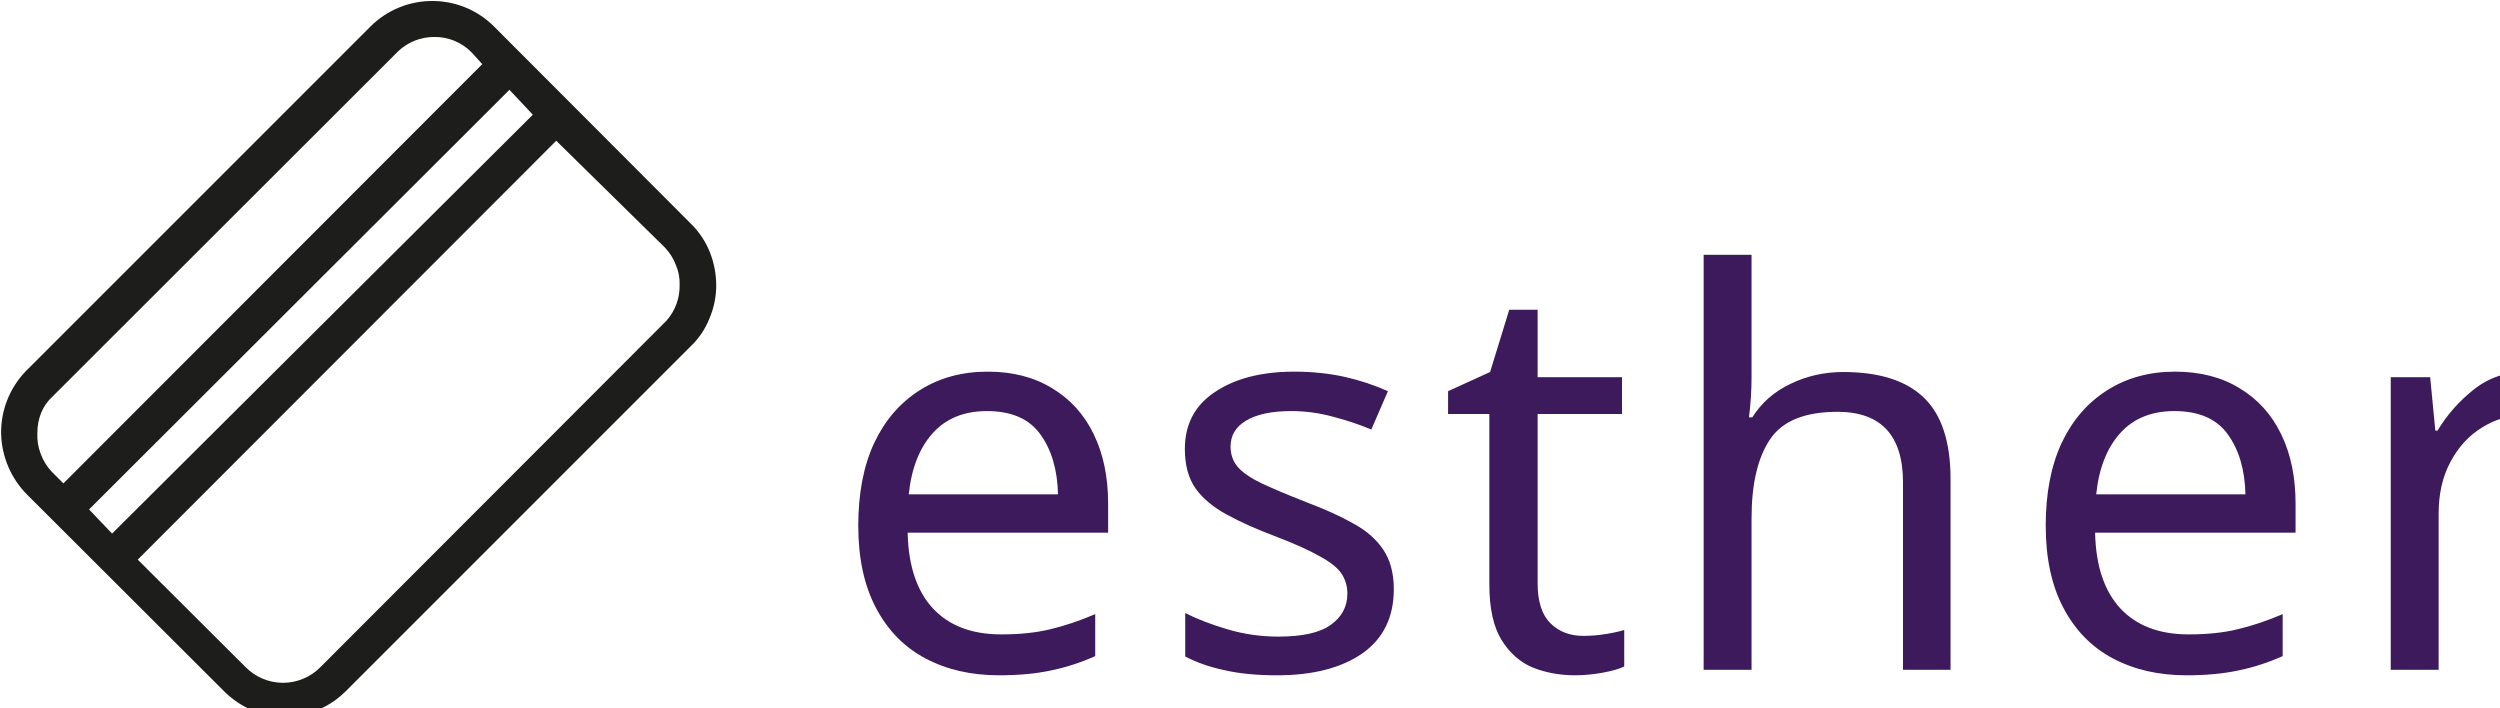
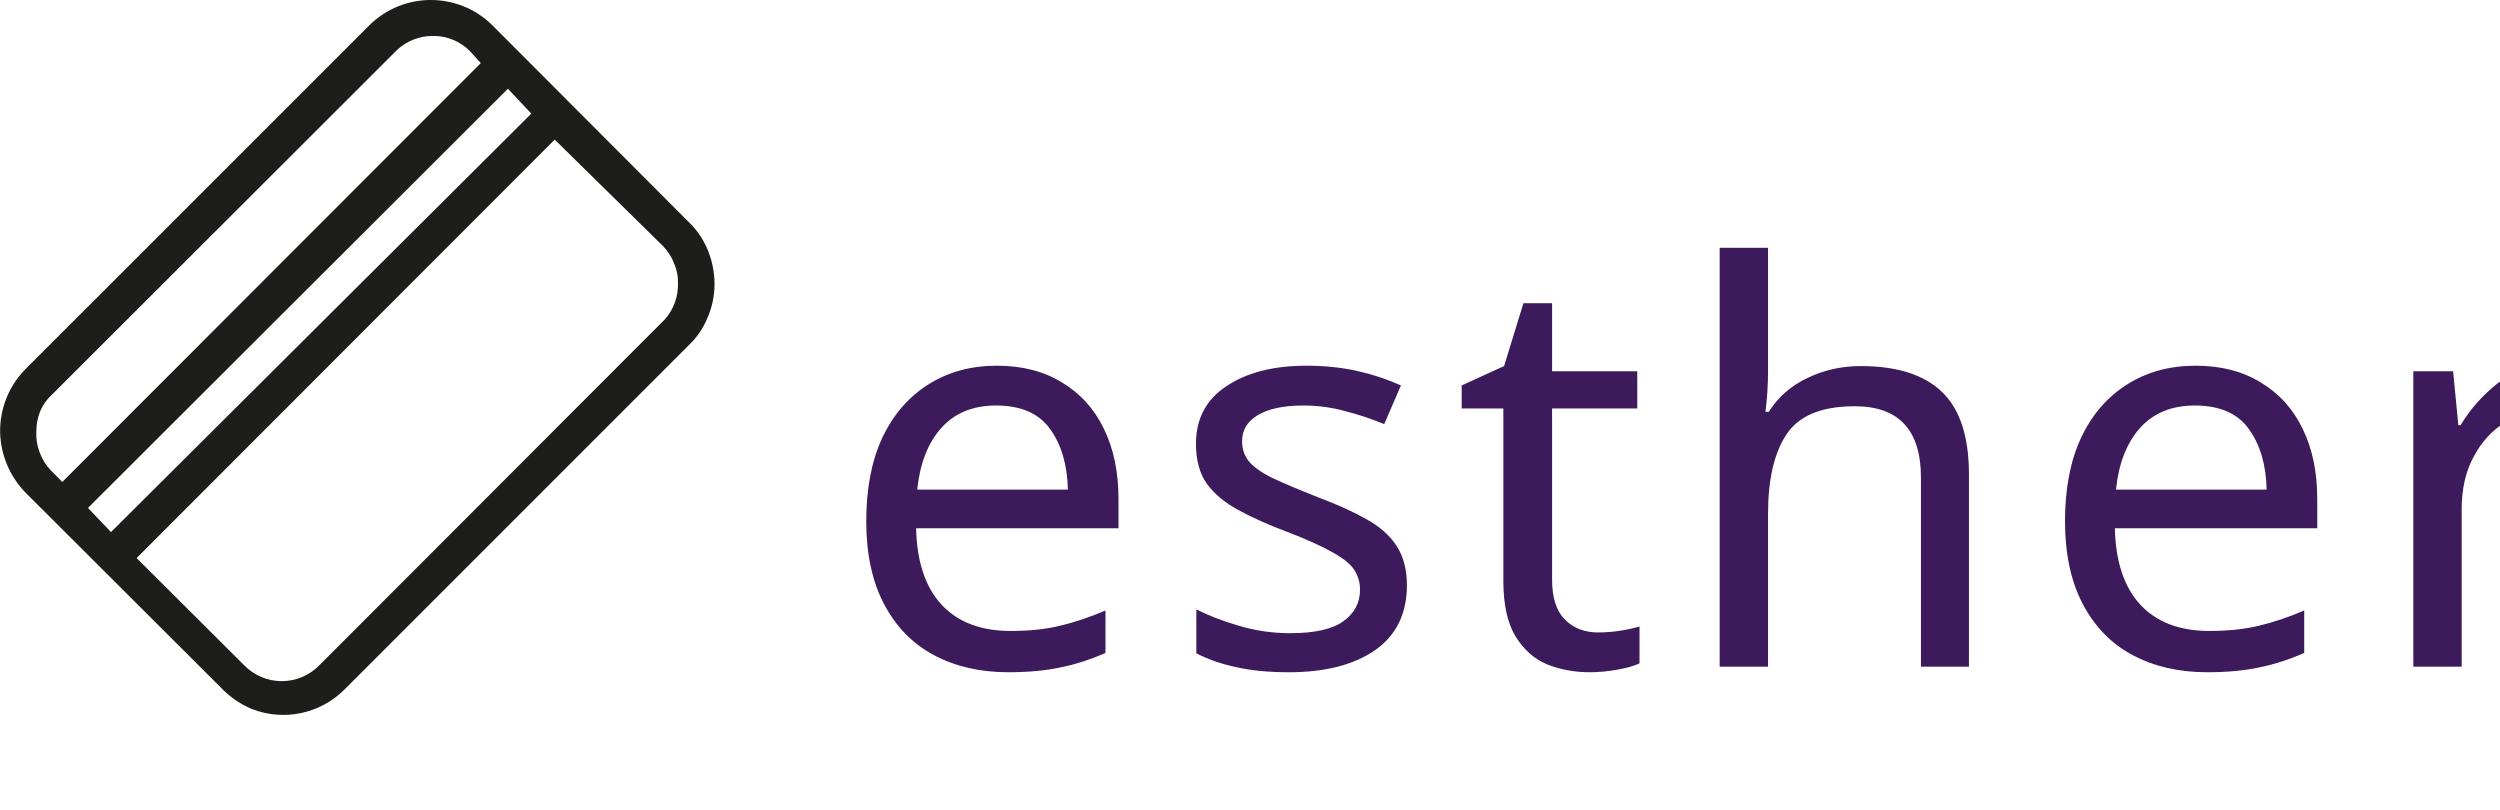
- <svg xmlns="http://www.w3.org/2000/svg" width="106px" height="30px" viewBox="0 0 106 30" version="1.1">
+ <svg xmlns="http://www.w3.org/2000/svg" width="105px" height="34px" viewBox="0 0 105 34" version="1.1">
  <g id="Artboard-Copy" stroke="none" stroke-width="1" fill="none" fill-rule="evenodd">
-     <text id="esther" font-family="Gilroy-Light" font-size="23.16" font-weight="300" letter-spacing="0.88" fill="#3C1A5B">
-       <tspan x="35.111" y="28.4">esther</tspan>
+     <text id="esther" font-family="Gilroy-Regular" font-size="23.16" font-weight="normal" letter-spacing="0.88" fill="#3C1A5B">
+       <tspan x="35.1" y="28">esther</tspan>
    </text>
-     <g id="Card-Line" transform="translate(15.2, 15.2) scale(-1, 1) translate(-15.2, -15.2) translate(-4, -4)">
-       <rect id="Rectangle" x="0" y="0" width="38.4" height="38.4" />
-       <path d="M33.312,19.744 L18.688,5.12 C17.24,3.682 14.904,3.682 13.456,5.12 L5.104,13.488 C4.757,13.828 4.485,14.237 4.304,14.688 C4.126,15.136 4.034,15.614 4.032,16.096 C4.032,16.58 4.129,17.059 4.32,17.504 C4.497,17.952 4.77,18.357 5.12,18.688 L19.744,33.312 C20.776,34.344 22.323,34.664 23.68,34.128 C24.127,33.94 24.534,33.668 24.88,33.328 L33.248,24.976 C33.931,24.29 34.326,23.368 34.352,22.4 C34.371,21.412 33.997,20.456 33.312,19.744 Z M24,32.272 C23.581,32.706 23.003,32.951 22.4,32.951 C21.797,32.951 21.219,32.706 20.8,32.272 L6.144,17.6 C5.772,17.183 5.571,16.639 5.584,16.08 C5.573,15.789 5.628,15.499 5.744,15.232 C5.848,14.958 6.006,14.708 6.208,14.496 L10.816,9.968 L28.56,27.728 L24,32.272 Z M29.648,26.624 L11.808,8.864 L12.8,7.808 L30.624,25.6 L29.648,26.624 Z M32.208,24 L31.712,24.496 L13.952,6.72 L14.4,6.224 C14.82,5.794 15.399,5.556 16,5.568 C16.558,5.568 17.096,5.78 17.504,6.16 L32.16,20.8 C32.376,20.995 32.545,21.235 32.656,21.504 C32.764,21.779 32.819,22.072 32.816,22.368 C32.831,22.668 32.782,22.968 32.672,23.248 C32.57,23.528 32.412,23.784 32.208,24 L32.208,24 Z" id="Shape" fill="#1D1D1B" fill-rule="nonzero" />
+     <g id="Card-Line" transform="translate(15, 15) scale(-1, 1) translate(-15, -15) translate(-4, -4)">
+       <rect id="Rectangle" x="0" y="0" width="38" height="38" />
+       <path d="M32.965,19.538 L18.493,5.067 C17.061,3.644 14.748,3.644 13.316,5.067 L5.051,13.348 C4.707,13.684 4.438,14.089 4.259,14.535 C4.083,14.979 3.992,15.451 3.99,15.928 C3.99,16.407 4.086,16.881 4.275,17.322 C4.45,17.765 4.72,18.165 5.067,18.493 L19.538,32.965 C20.56,33.986 22.09,34.303 23.433,33.773 C23.876,33.586 24.279,33.317 24.621,32.981 L32.902,24.716 C33.578,24.037 33.969,23.125 33.994,22.167 C34.013,21.189 33.643,20.243 32.965,19.538 Z M23.75,31.936 C23.335,32.365 22.764,32.608 22.167,32.608 C21.57,32.608 20.998,32.365 20.583,31.936 L6.08,17.417 C5.711,17.004 5.513,16.466 5.526,15.912 C5.515,15.624 5.569,15.338 5.684,15.073 C5.787,14.803 5.943,14.555 6.143,14.345 L10.703,9.864 L28.262,27.439 L23.75,31.936 Z M29.339,26.347 L11.685,8.772 L12.667,7.727 L30.305,25.333 L29.339,26.347 Z M31.872,23.75 L31.382,24.241 L13.807,6.65 L14.25,6.159 C14.665,5.733 15.239,5.498 15.833,5.51 C16.386,5.51 16.917,5.719 17.322,6.096 L31.825,20.583 C32.038,20.776 32.206,21.014 32.316,21.28 C32.423,21.552 32.477,21.842 32.474,22.135 C32.489,22.432 32.44,22.729 32.332,23.006 C32.231,23.283 32.075,23.536 31.872,23.75 L31.872,23.75 Z" id="Shape" fill="#1D1D1B" fill-rule="nonzero" />
    </g>
  </g>
</svg>
